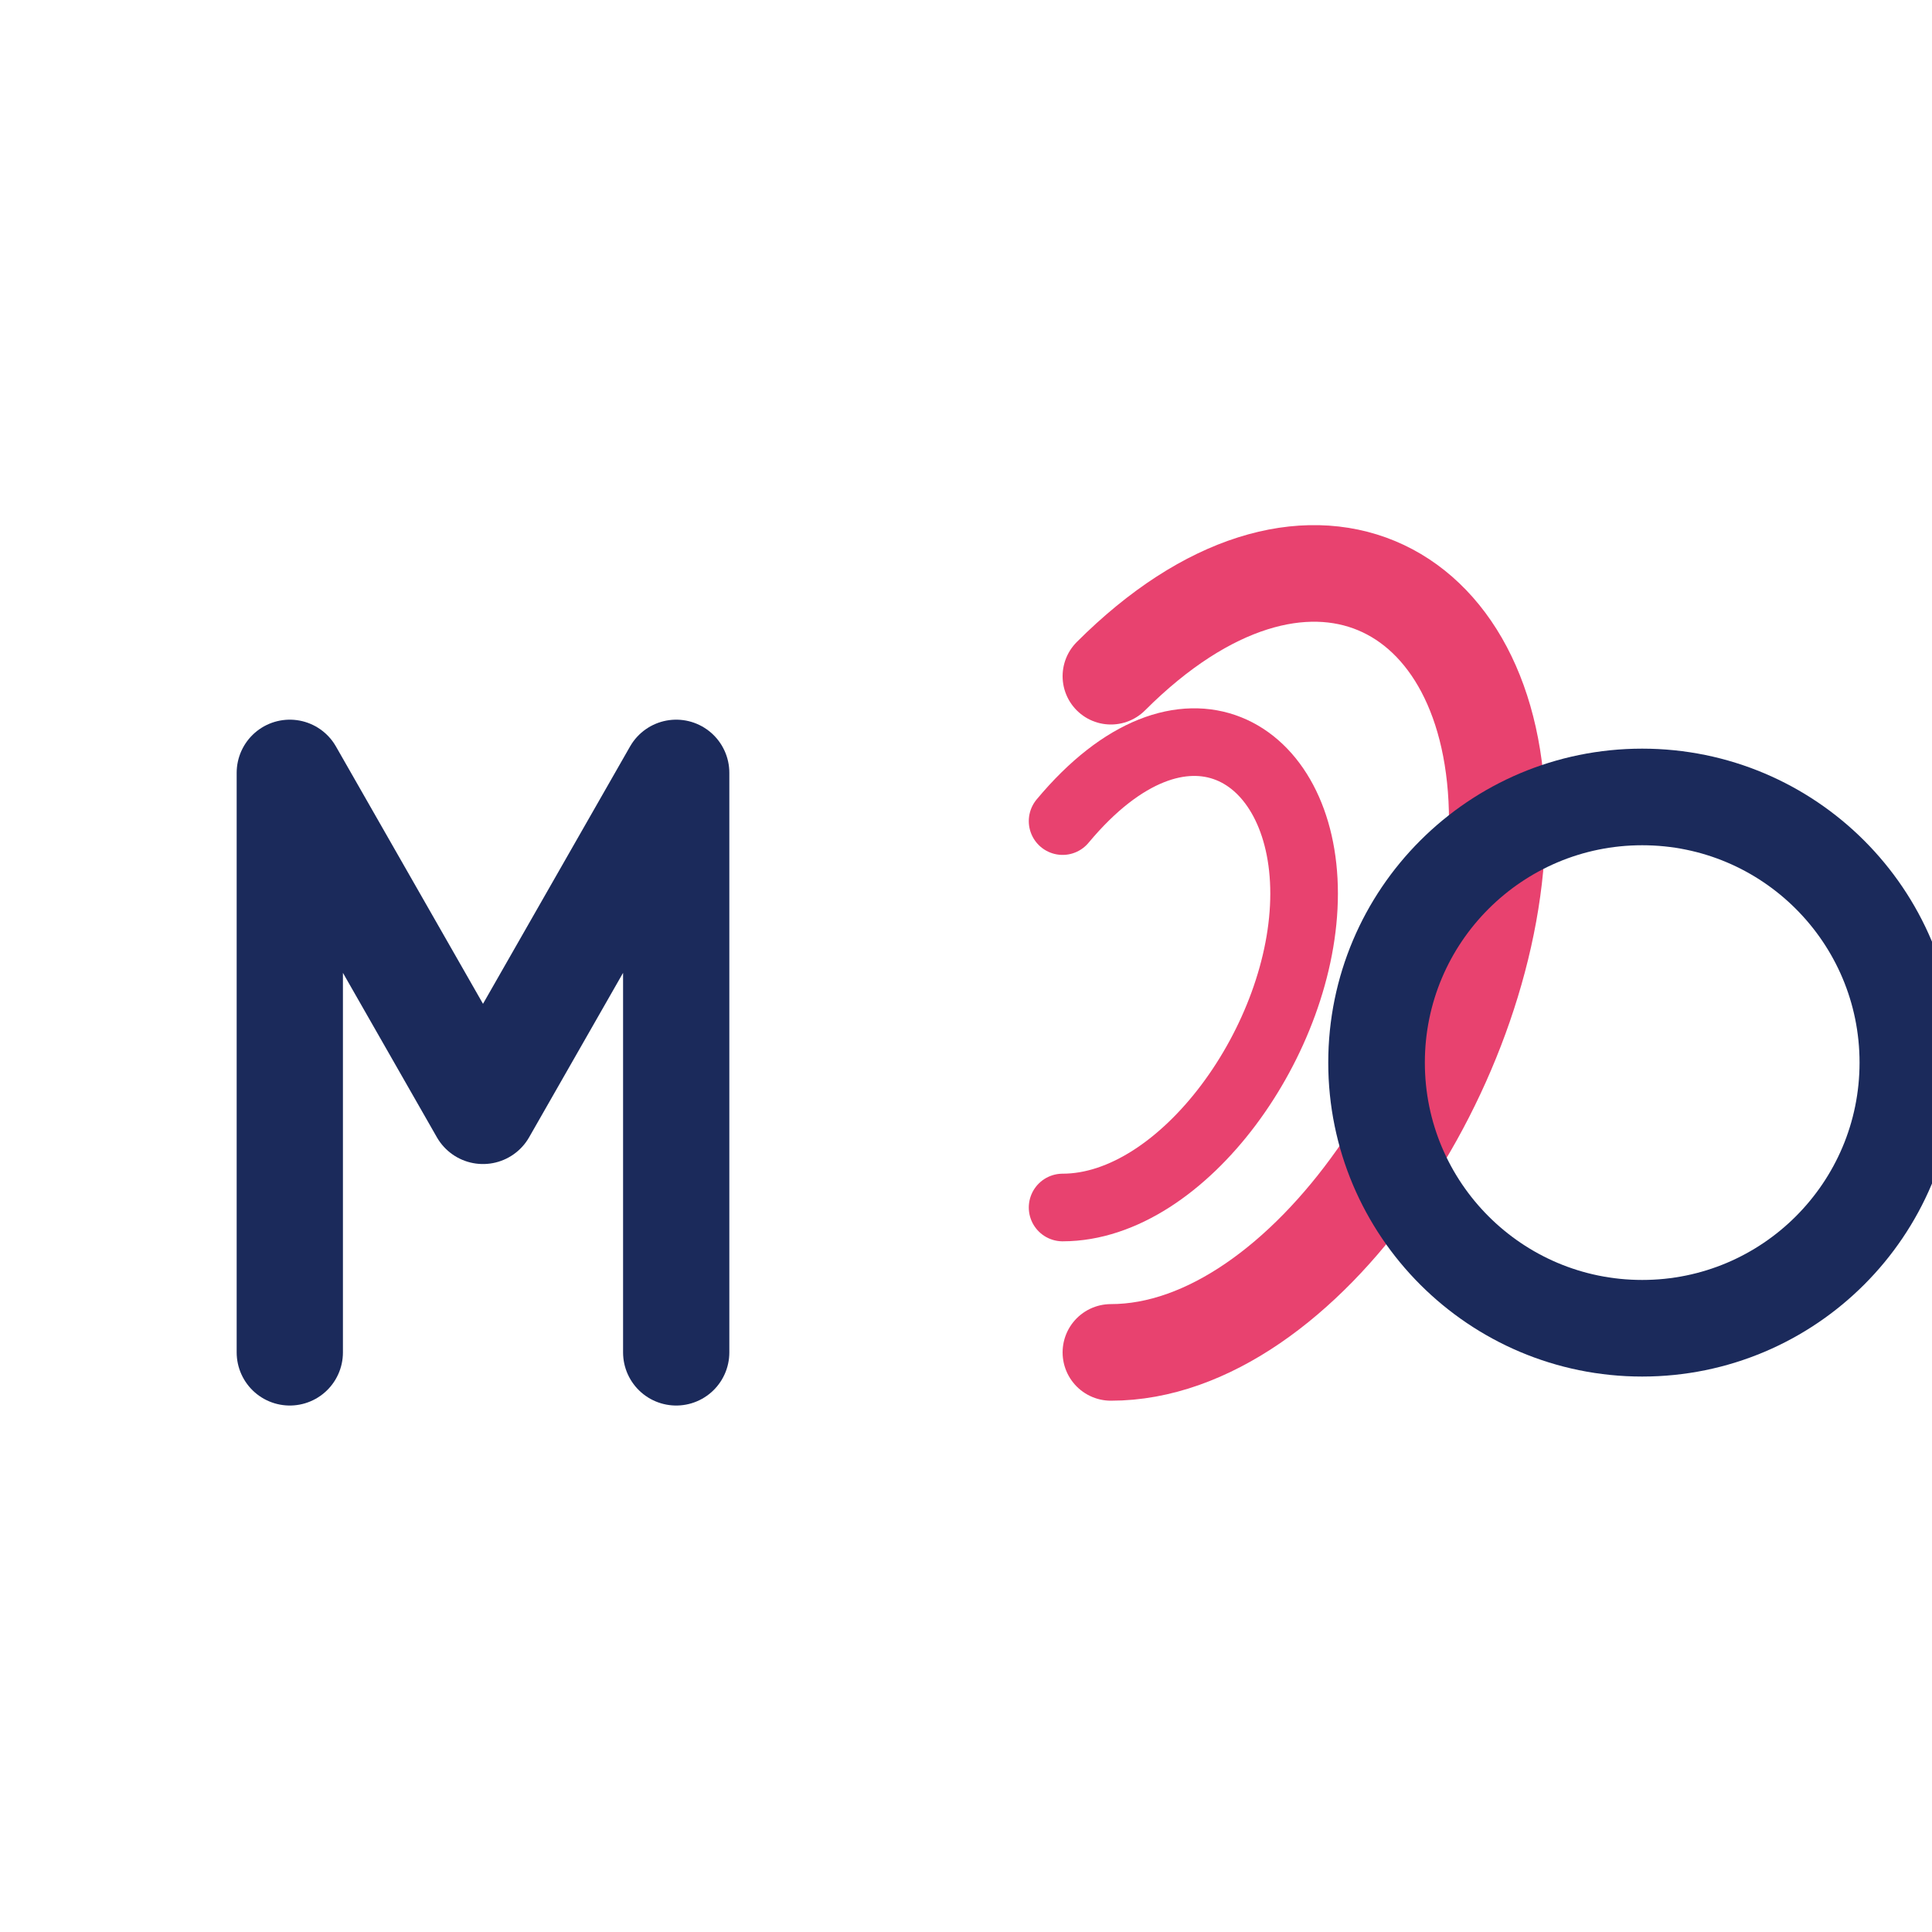
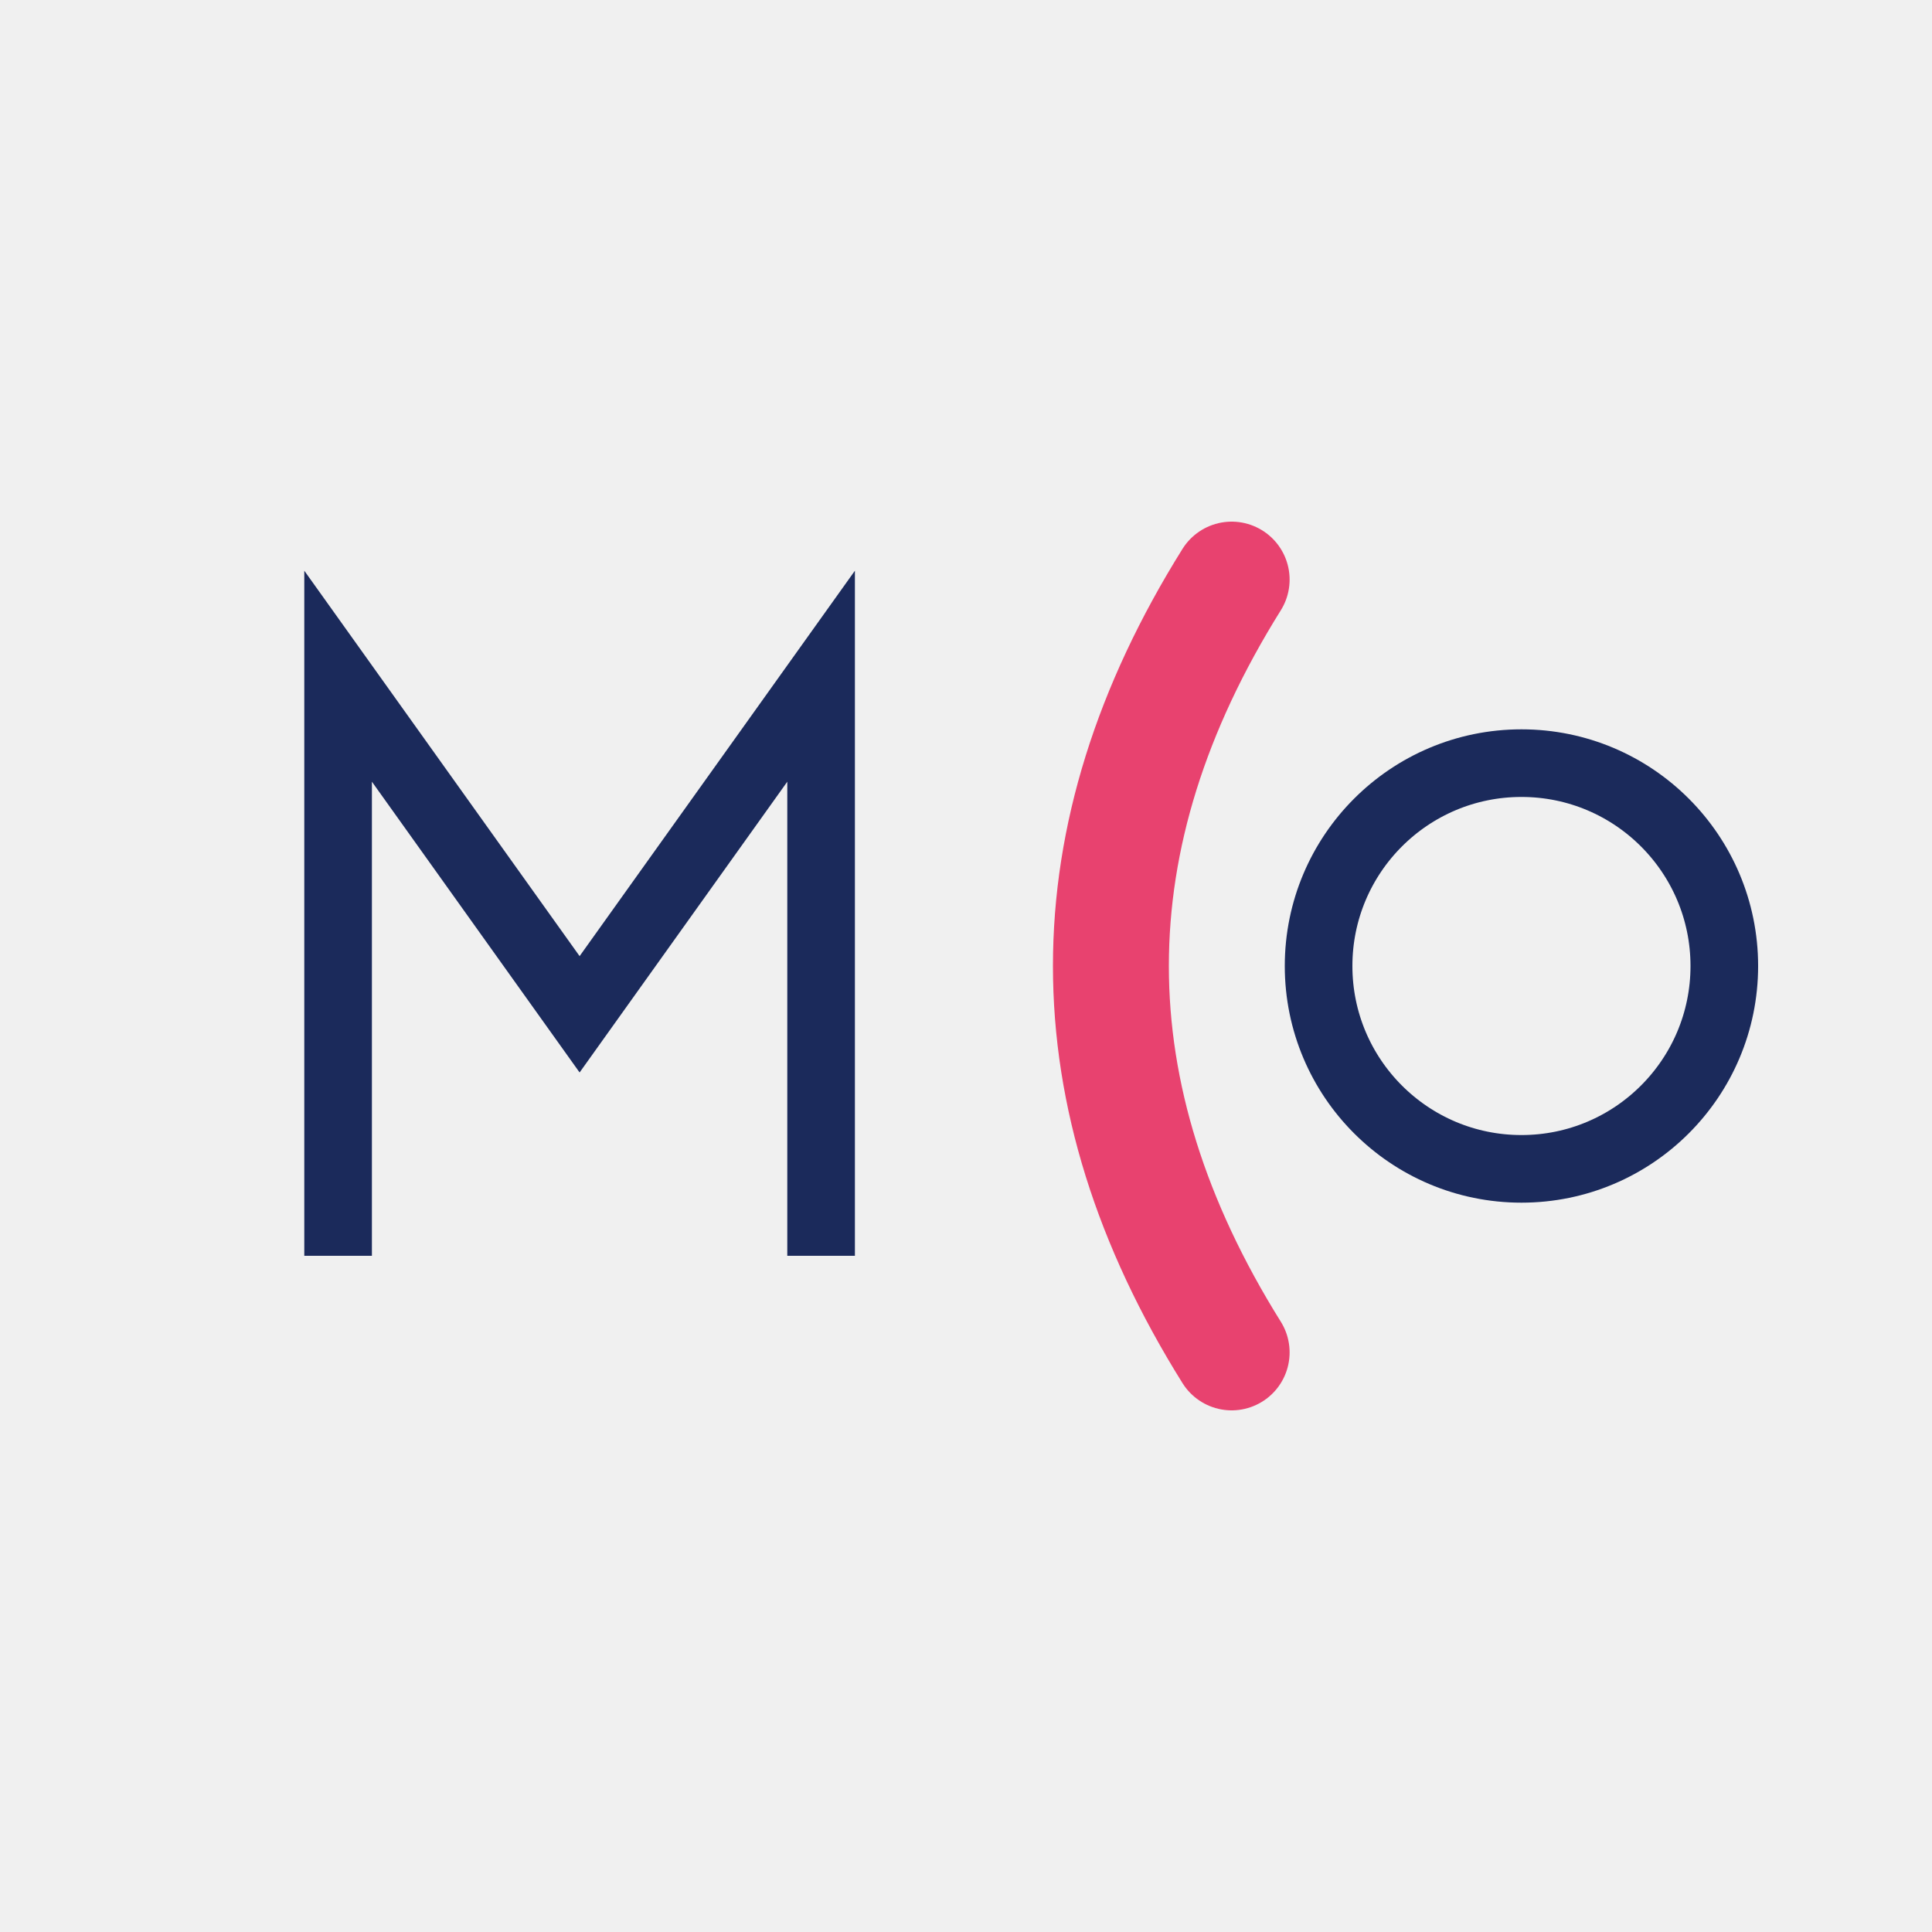
<svg xmlns="http://www.w3.org/2000/svg" viewBox="0 0 400 400" fill="none">
-   <rect width="400" height="400" fill="white" />
-   <path d="M60 280V160L100 230L140 160V280" stroke="#1B2A5B" stroke-width="22" stroke-linecap="round" stroke-linejoin="round" fill="none" />
-   <path d="M230 140C270 100 310 120 310 170C310 220 270 280 230 280" stroke="#E8426F" stroke-width="20" stroke-linecap="round" fill="none" />
-   <path d="M220 170C245 140 270 155 270 185C270 215 245 250 220 250" stroke="#E8426F" stroke-width="14" stroke-linecap="round" fill="none" />
-   <circle cx="340" cy="220" r="55" stroke="#1B2A5B" stroke-width="20" fill="none" />
+   <path d="M 70 260 L 70 140 L 120 210 L 170 140 L 170 260" stroke="#1B2A5B" stroke-width="14" stroke-linejoin="miter" stroke-linecap="butt" fill="none" />
+   <path d="M 255 120 Q 205 200 255 280" stroke="#E8426F" stroke-width="24" stroke-linecap="round" fill="none" />
+   <circle cx="315" cy="200" r="42" stroke="#1B2A5B" stroke-width="14" fill="none" />
</svg>
